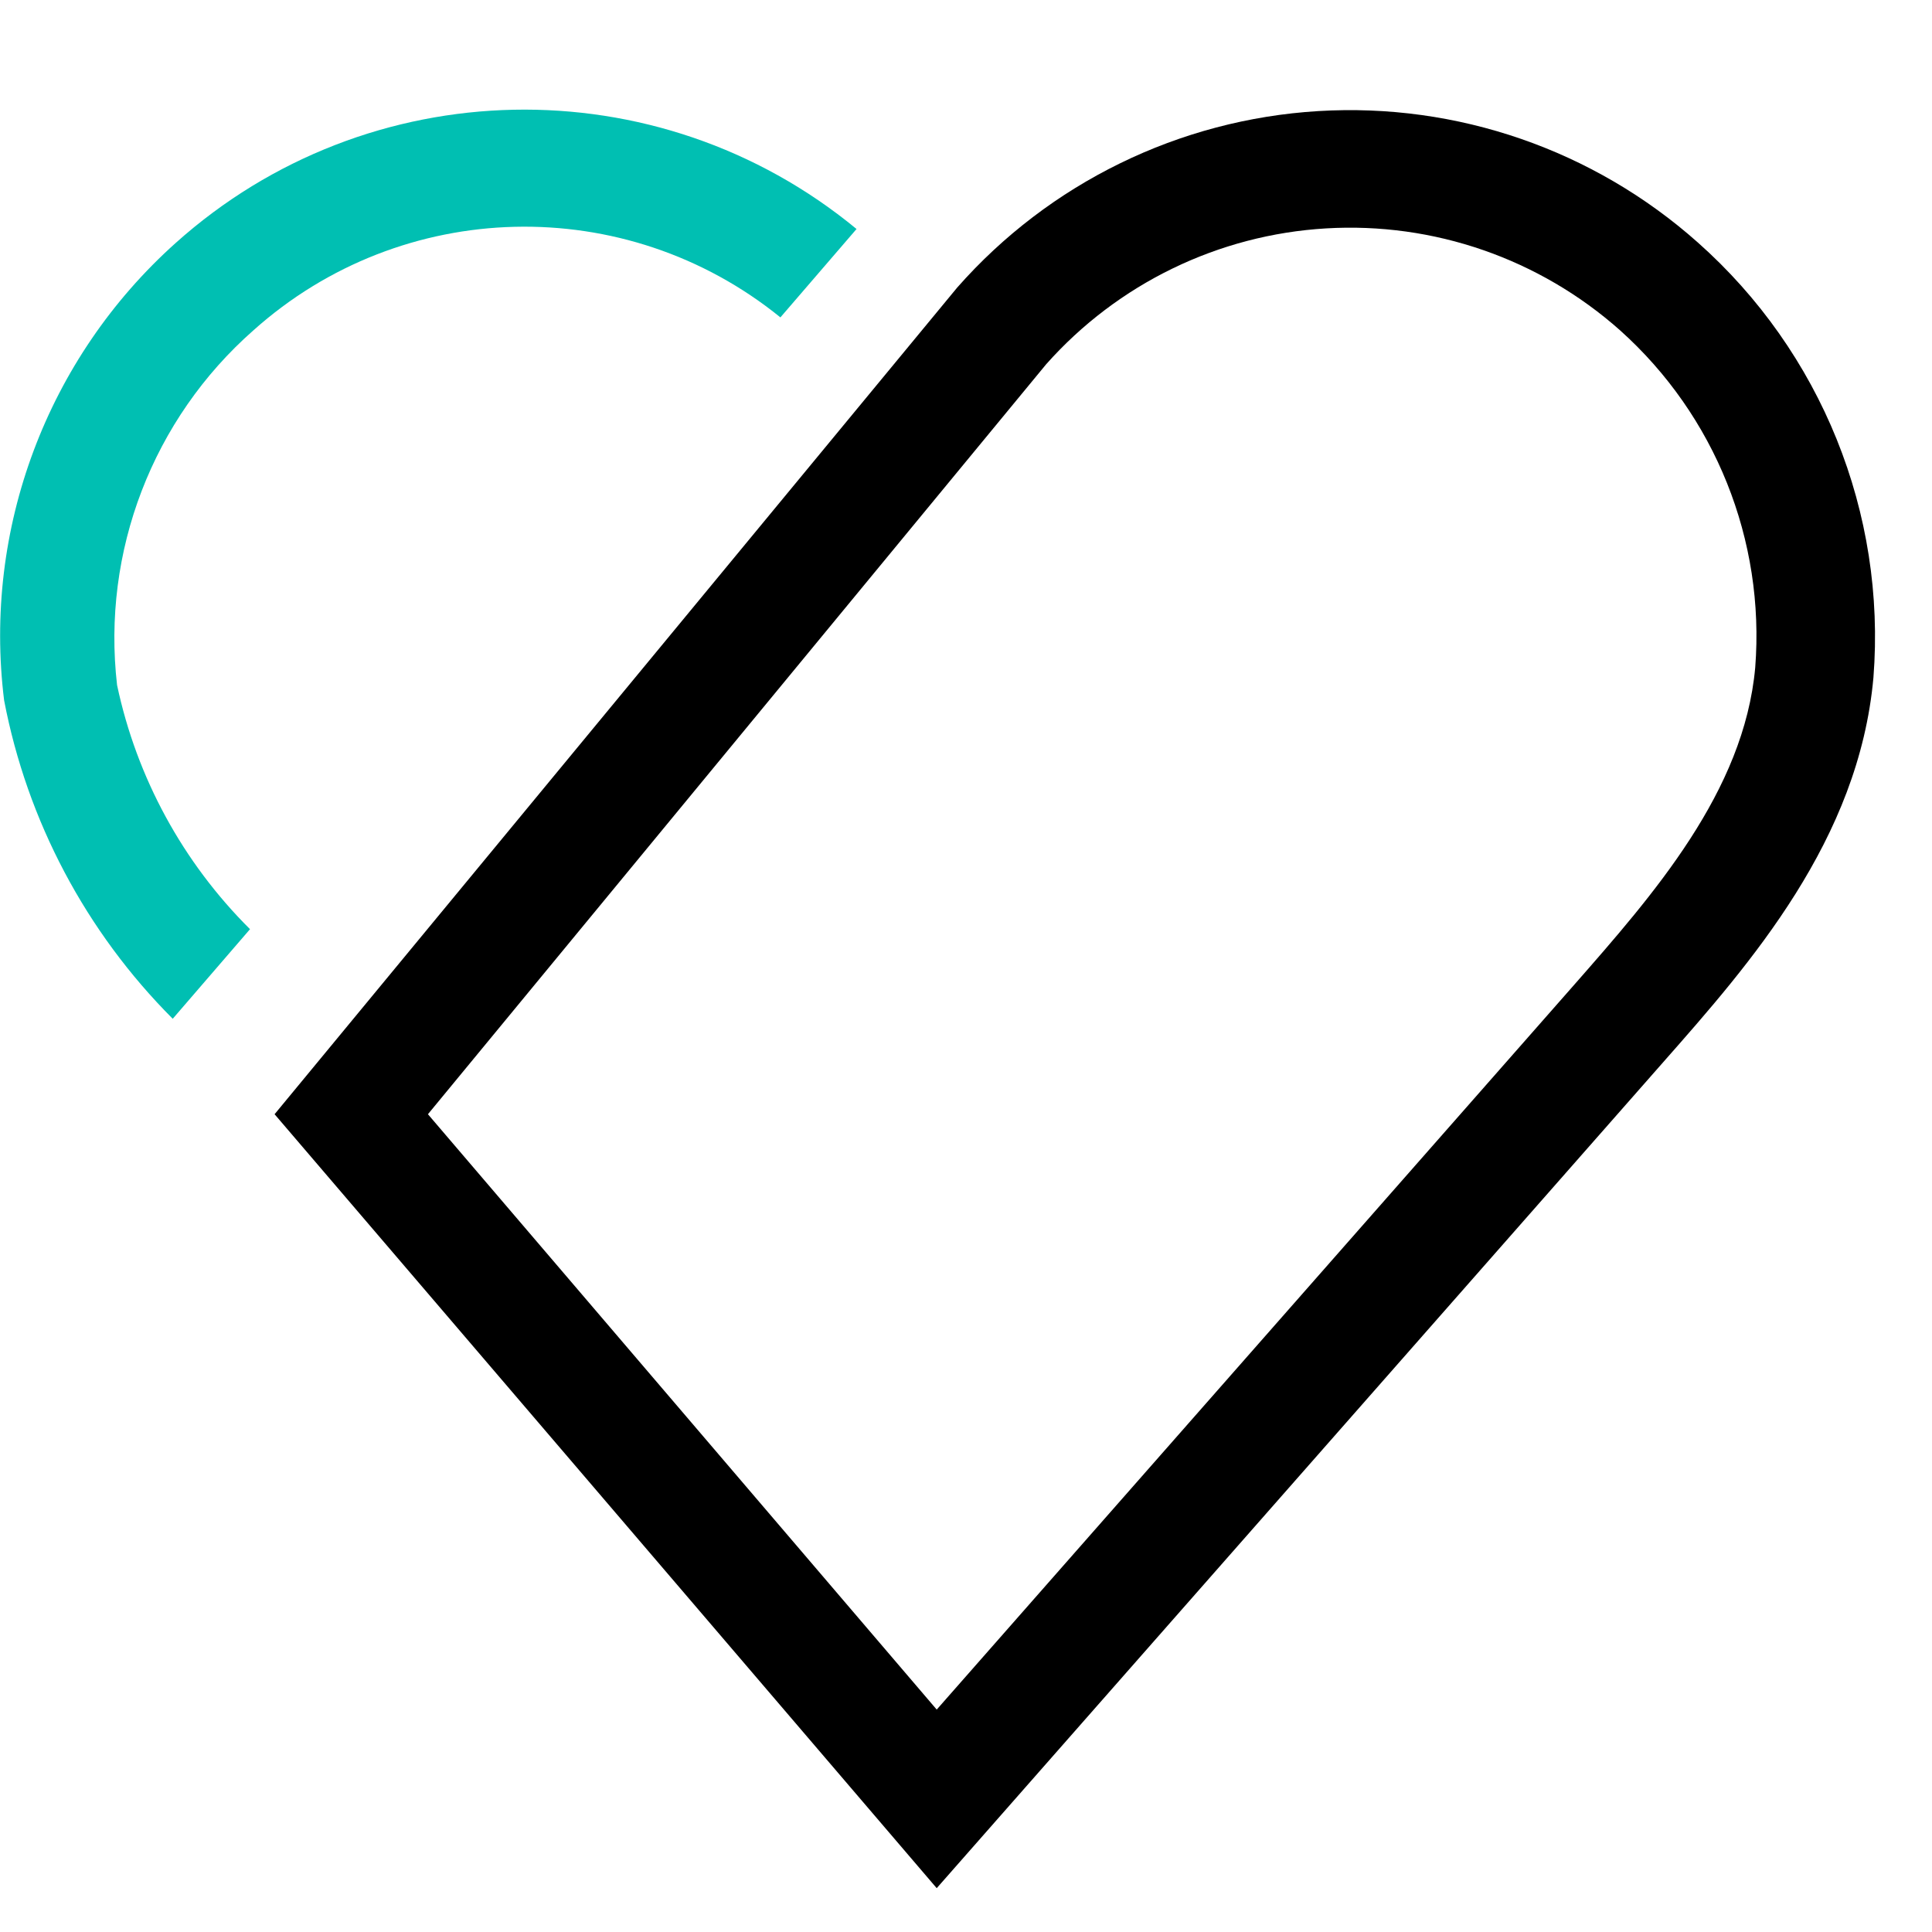
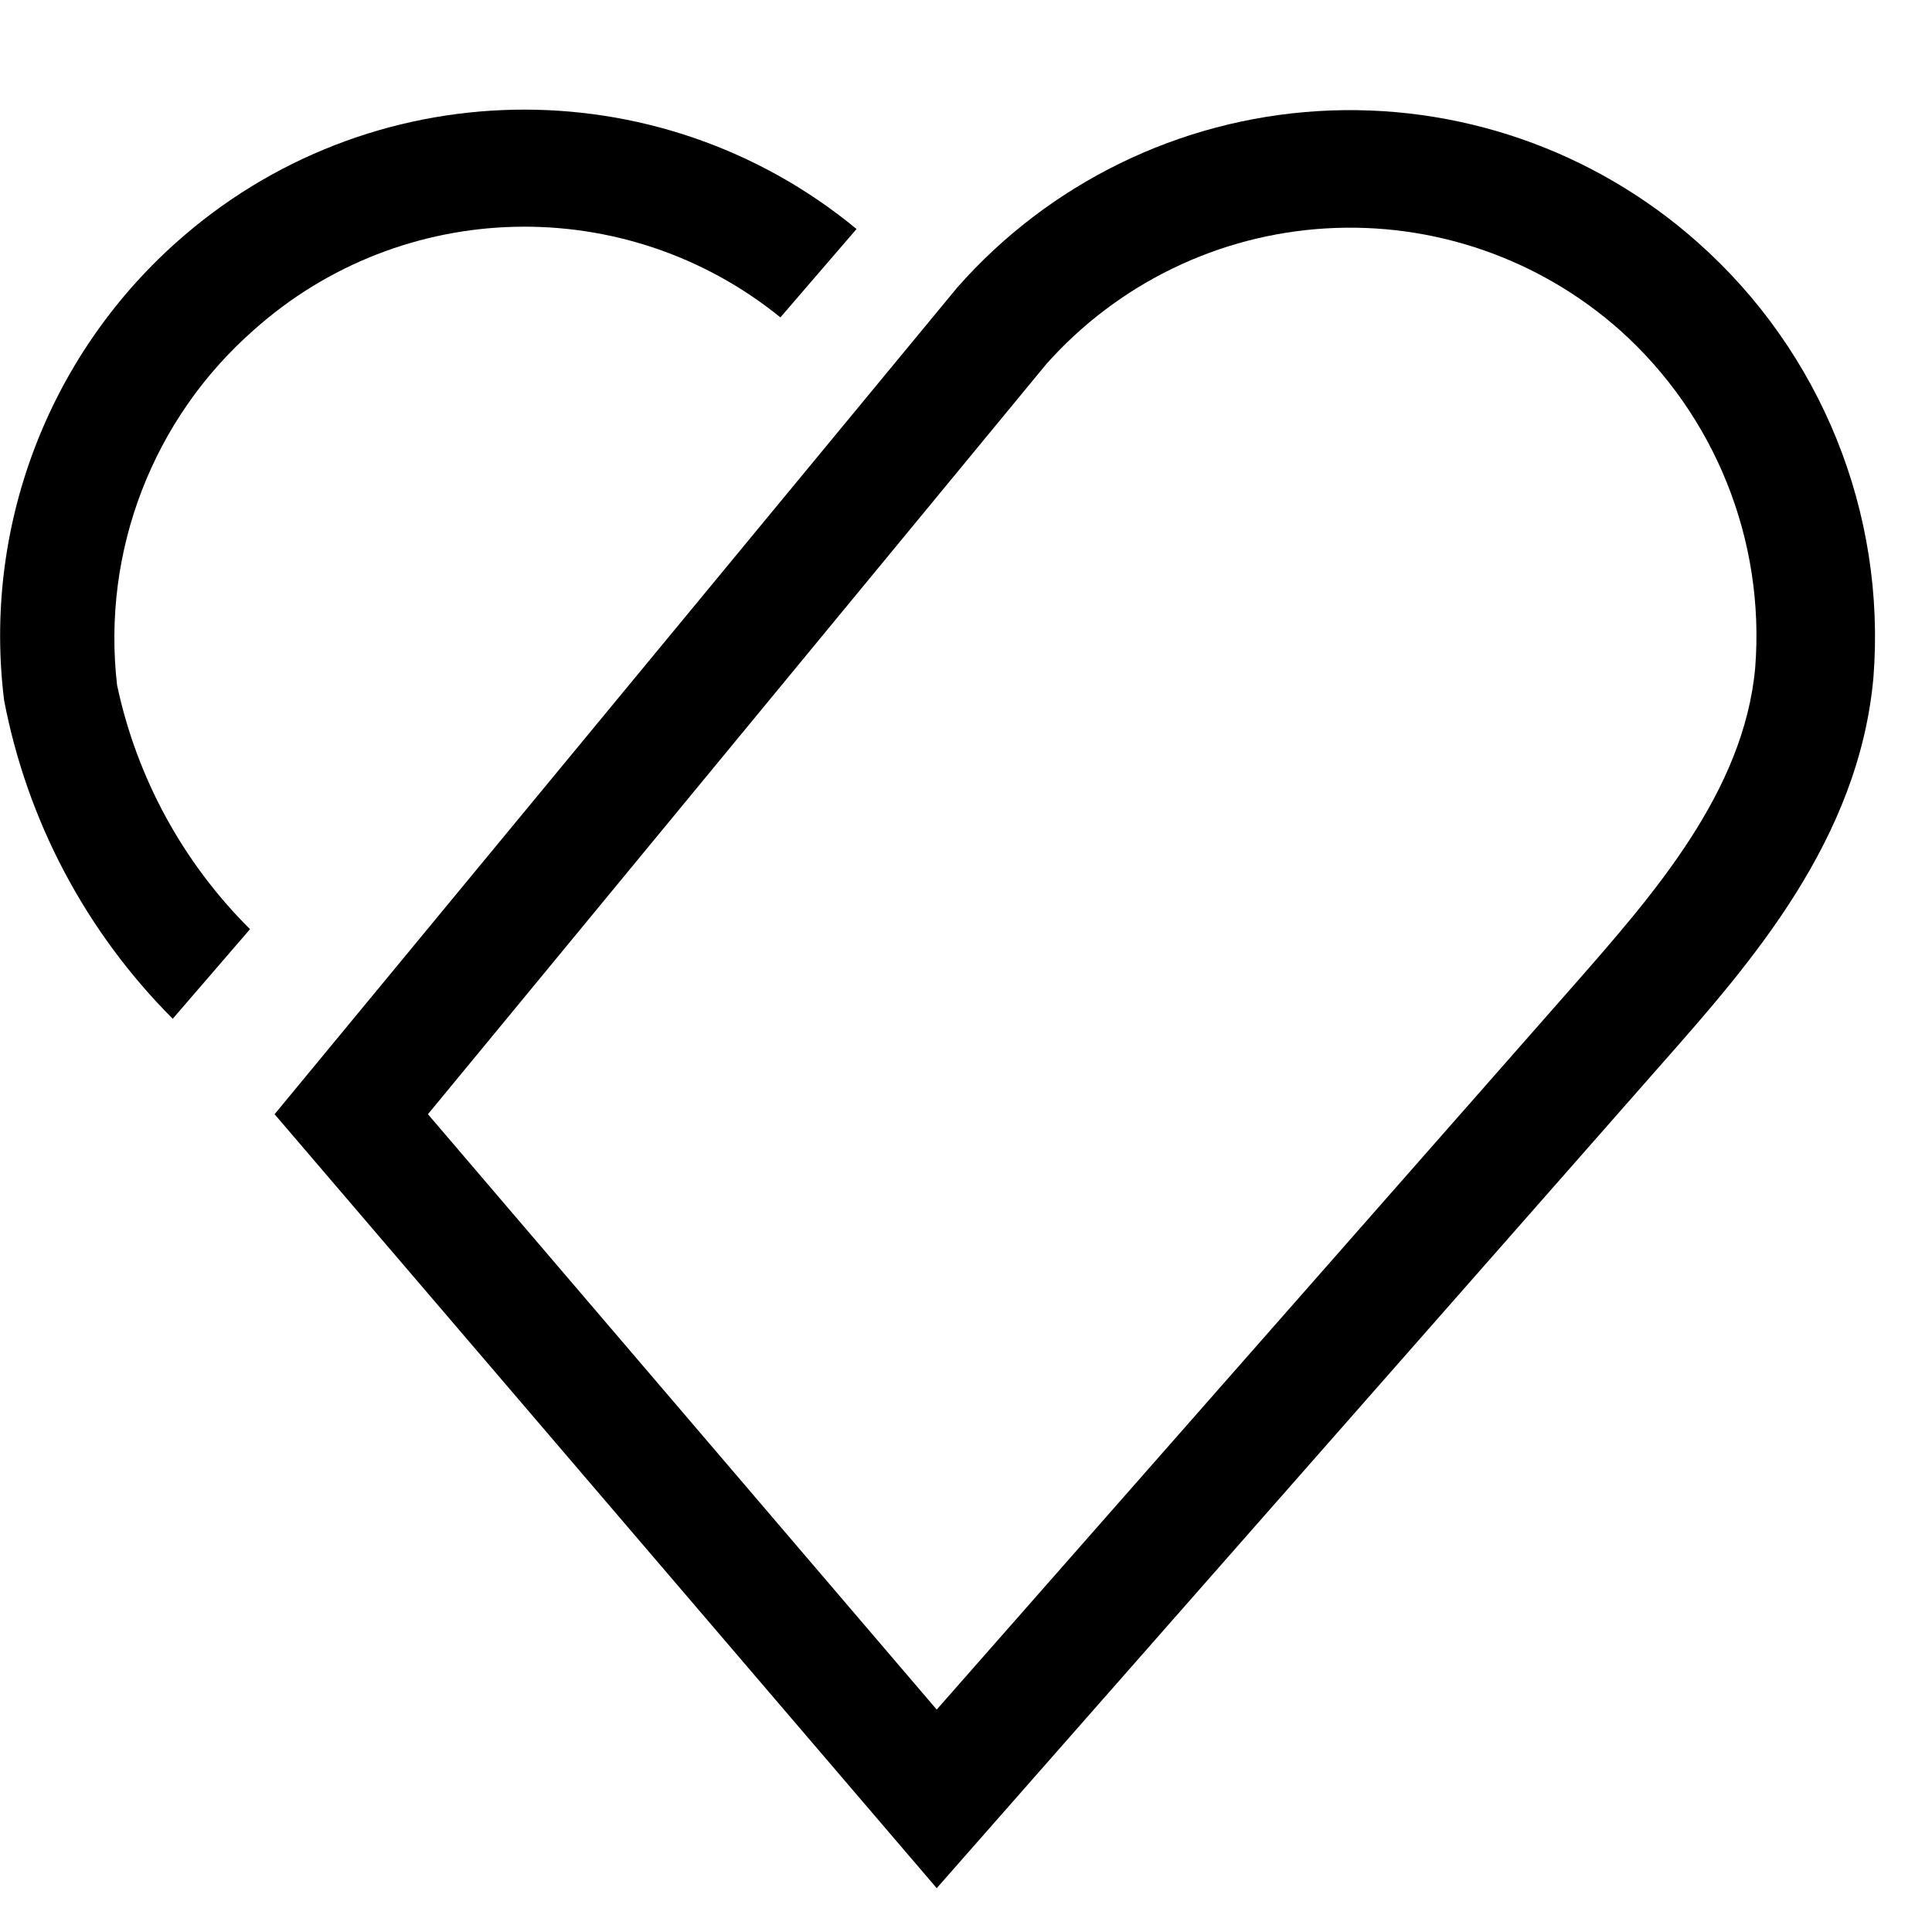
<svg xmlns="http://www.w3.org/2000/svg" width="32" height="32" viewBox="0 0 32 32">
  <g transform="translate(0 1)">
-     <path fill="#00BFB2" d="M4.141,14.39 C3.029,13.285 2.264,11.88 1.939,10.347 C1.684,8.136 2.528,5.94 4.199,4.47 C6.661,2.266 10.359,2.176 12.926,4.257 L14.187,2.793 C10.887,0.071 6.094,0.17 2.909,3.025 C0.779,4.932 -0.283,7.761 0.068,10.599 C0.45,12.597 1.423,14.434 2.861,15.874 L4.141,14.39 Z" />
+     <path class="euiIcon__fillSecondary" d="M4.141,14.39 C3.029,13.285 2.264,11.88 1.939,10.347 C1.684,8.136 2.528,5.94 4.199,4.47 C6.661,2.266 10.359,2.176 12.926,4.257 L14.187,2.793 C10.887,0.071 6.094,0.17 2.909,3.025 C0.779,4.932 -0.283,7.761 0.068,10.599 C0.45,12.597 1.423,14.434 2.861,15.874 L4.141,14.39 Z" />
    <path d="M15.515,30.274 L4.548,17.455 L15.855,3.762 C17.379,2.032 19.531,0.98 21.833,0.84 C24.135,0.7 26.398,1.483 28.121,3.016 C30.165,4.829 31.242,7.496 31.03,10.221 C30.788,12.916 28.994,14.953 27.549,16.592 L15.515,30.274 Z M7.088,17.455 L15.515,27.316 L26.065,15.321 C27.384,13.818 28.887,12.112 29.072,10.056 C29.236,7.947 28.408,5.881 26.832,4.47 C25.497,3.284 23.746,2.677 21.963,2.783 C20.181,2.888 18.514,3.698 17.328,5.033 L7.088,17.455 Z" />
  </g>
</svg>
